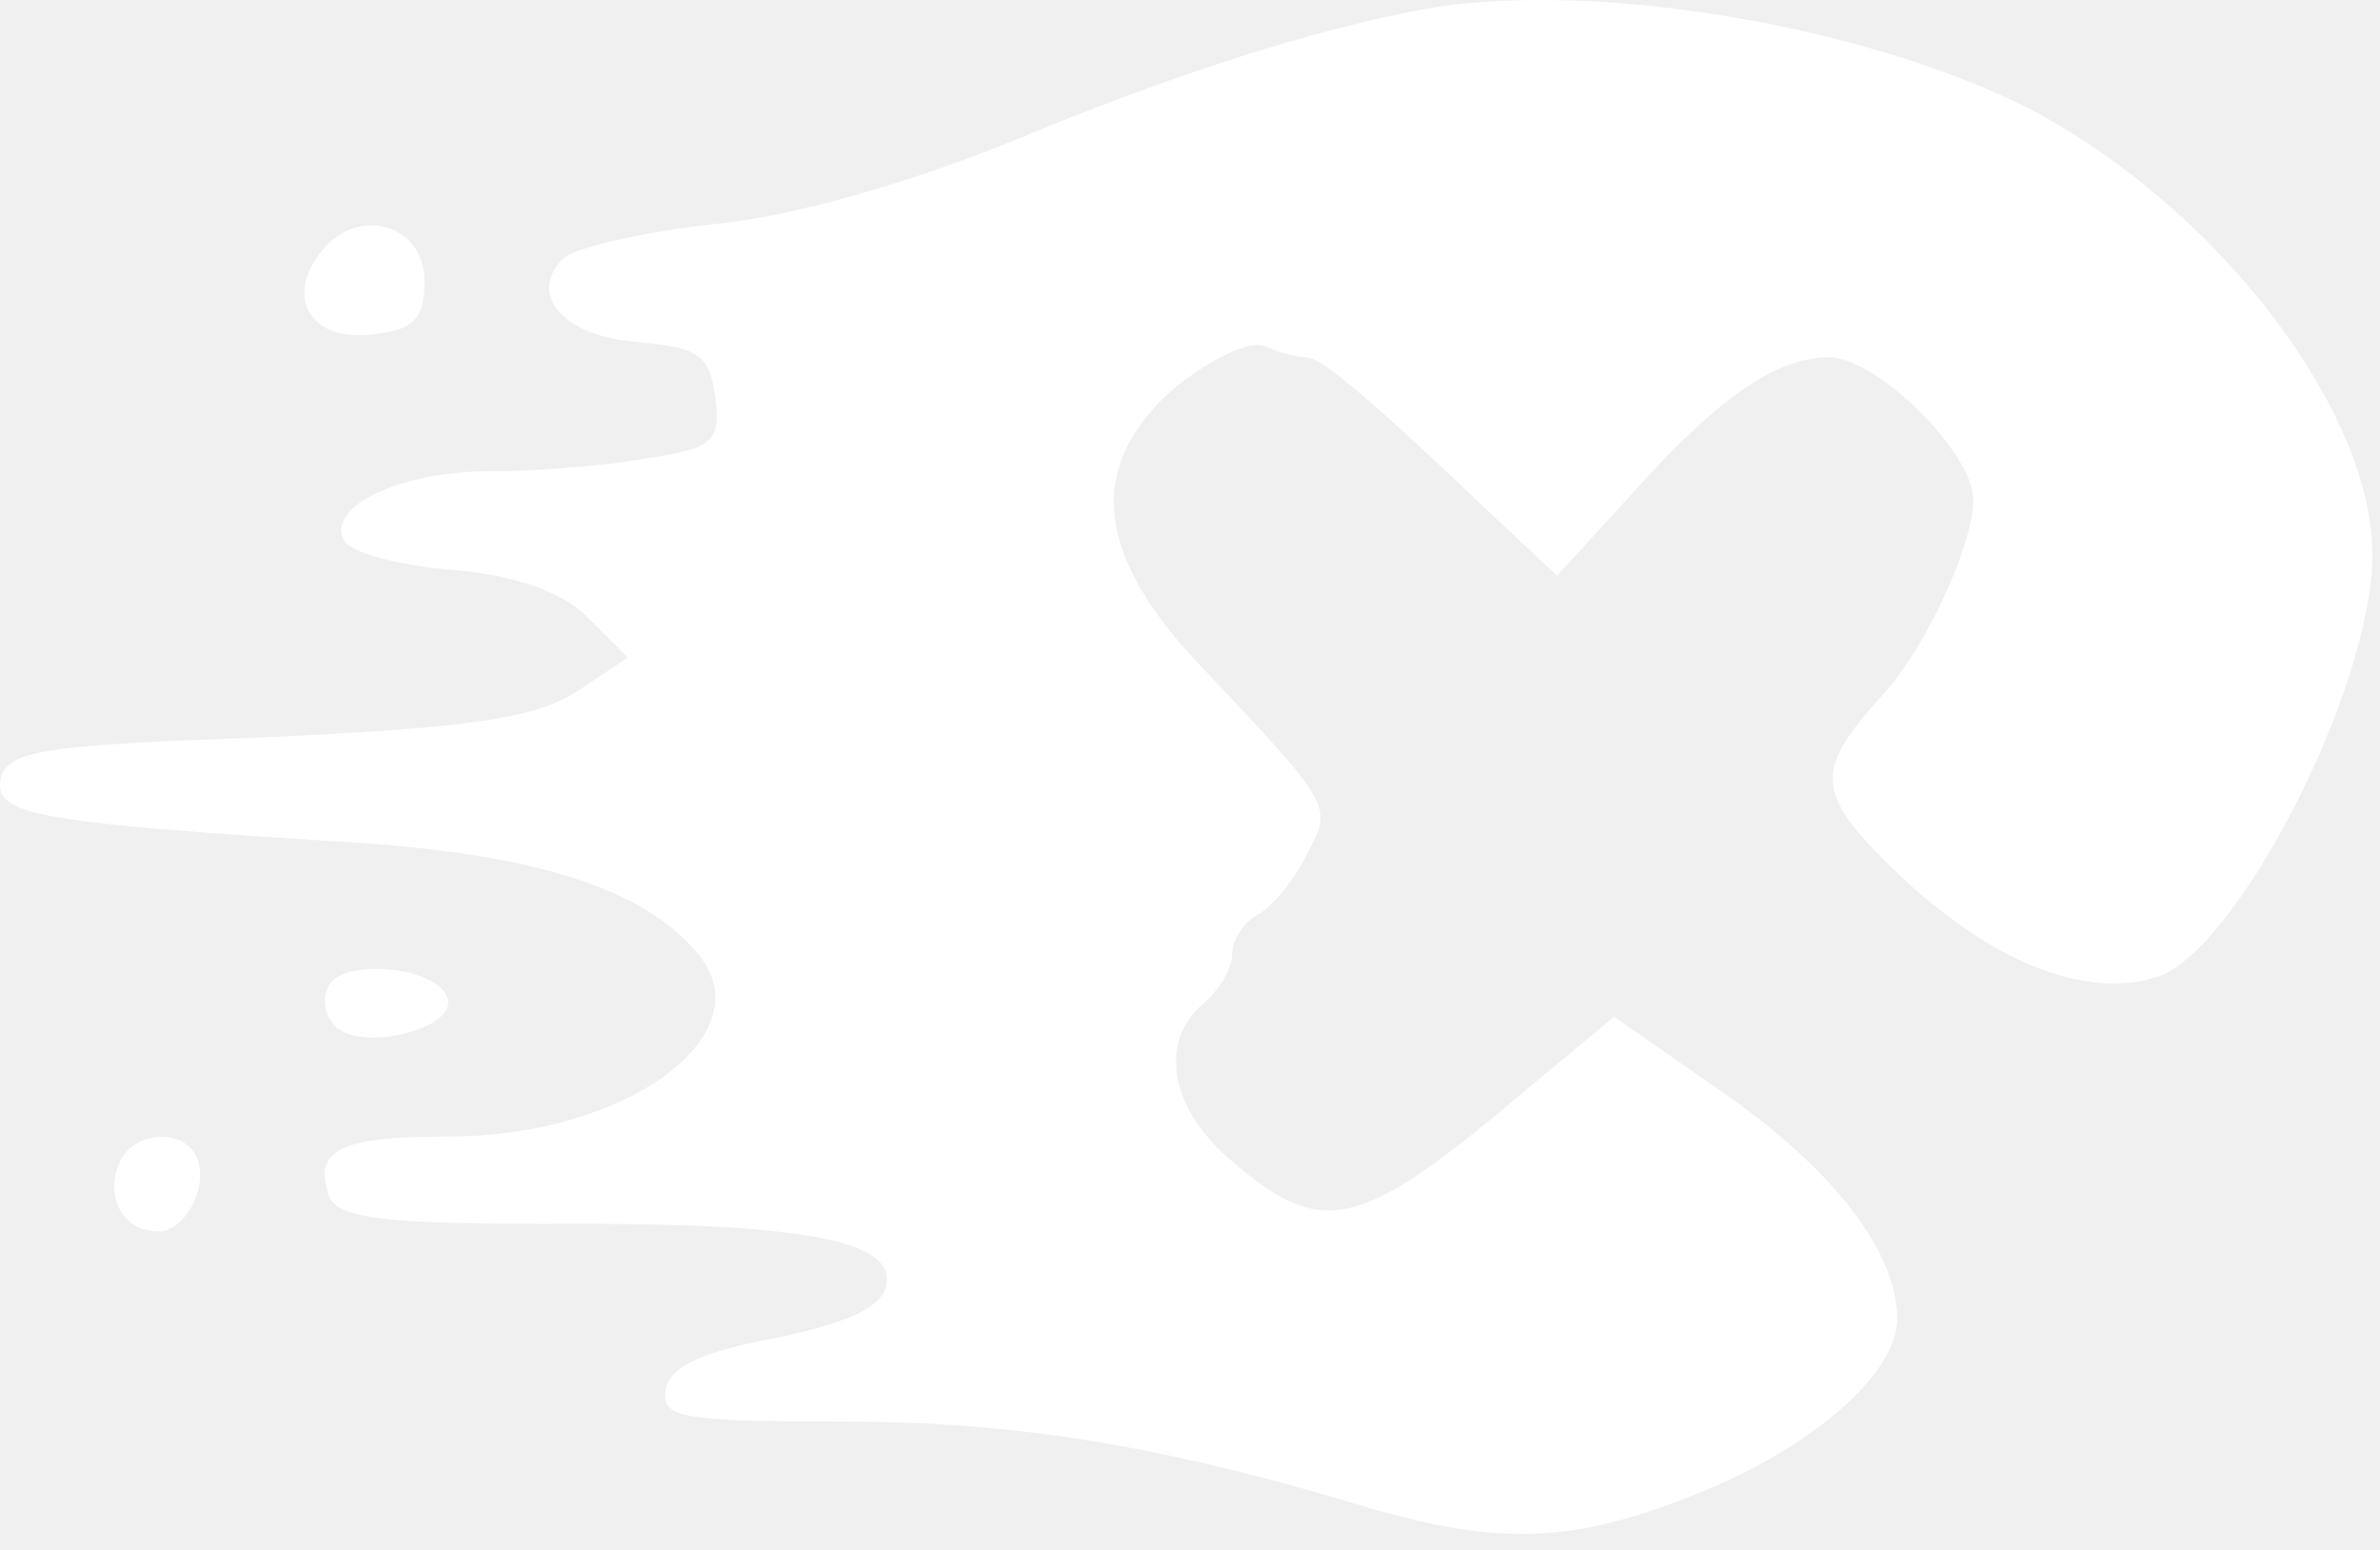
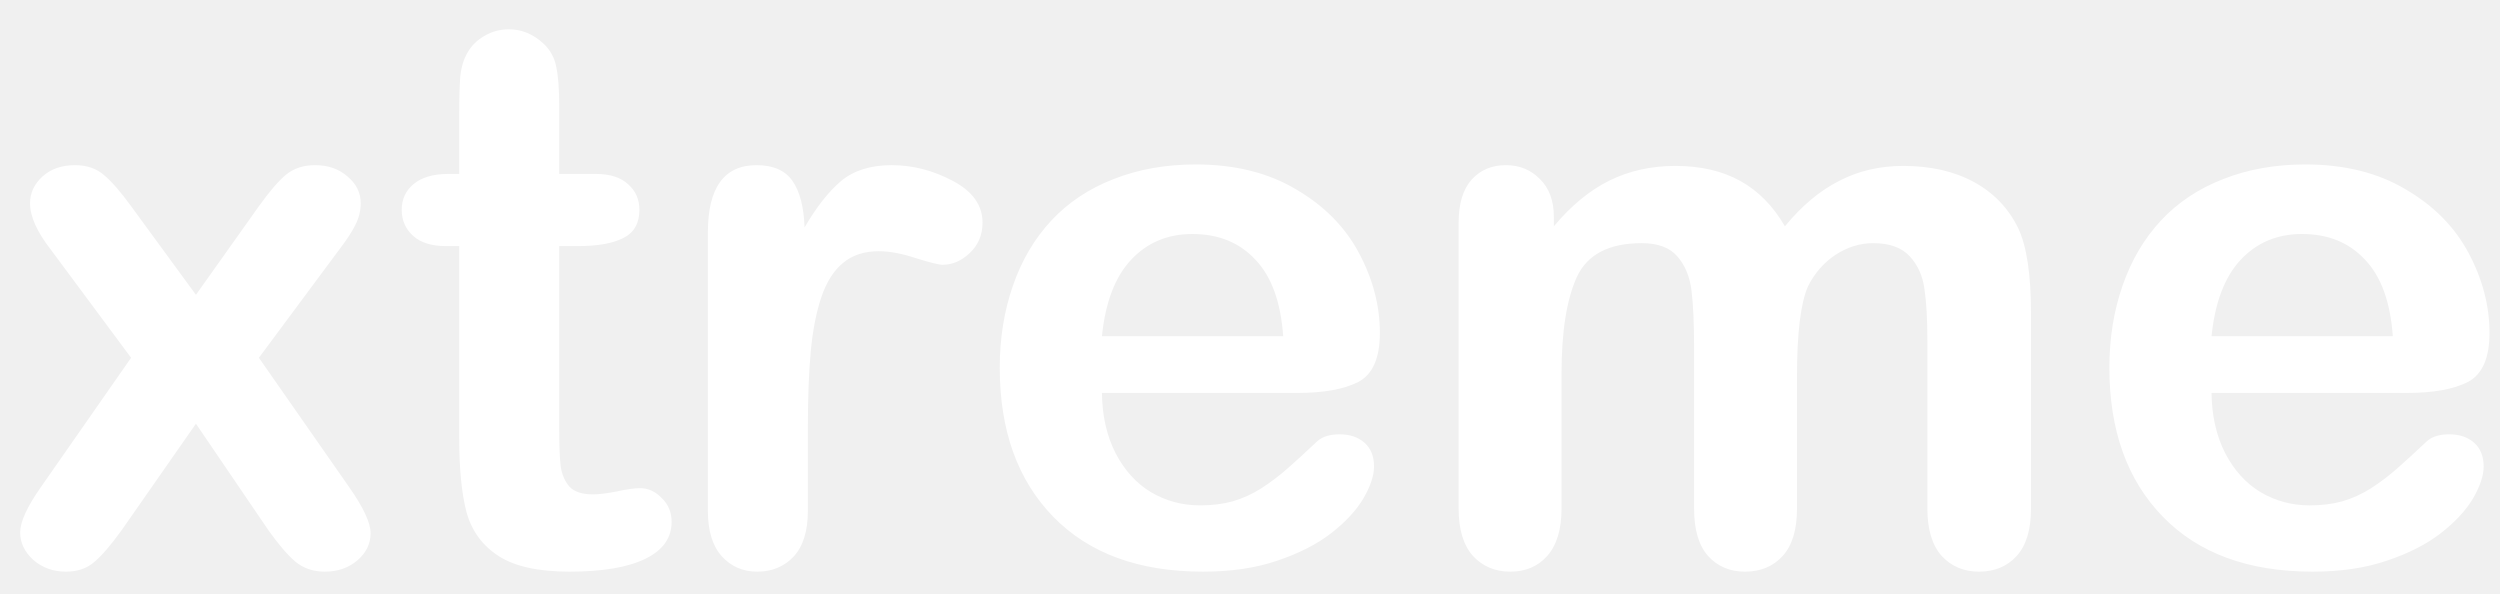
- <svg xmlns="http://www.w3.org/2000/svg" width="43" height="28" viewBox="0 0 43 28" fill="none">
-   <path d="M25.695 0.171C23.703 0.548 21.197 1.338 18.313 2.54C16.459 3.295 14.33 3.913 12.888 4.051C11.584 4.188 10.348 4.497 10.176 4.668C9.524 5.321 10.176 6.076 11.515 6.179C12.648 6.282 12.82 6.42 12.923 7.175C13.026 7.965 12.888 8.102 11.721 8.274C11 8.411 9.695 8.514 8.837 8.514C7.223 8.514 5.85 9.166 6.228 9.784C6.365 9.99 7.258 10.23 8.219 10.299C9.352 10.402 10.21 10.711 10.657 11.192L11.343 11.879L10.416 12.497C9.661 12.977 8.494 13.149 4.786 13.321C0.769 13.458 0.116 13.561 0.013 14.076C-0.124 14.728 0.734 14.866 6.228 15.209C9.627 15.415 11.618 16.033 12.614 17.235C13.815 18.677 11.343 20.531 8.116 20.531C6.125 20.531 5.644 20.771 5.953 21.629C6.125 22.007 6.983 22.11 9.833 22.11C14.365 22.076 16.184 22.385 16.013 23.209C15.944 23.621 15.326 23.895 14.021 24.17C12.717 24.41 12.099 24.685 12.03 25.097C11.927 25.612 12.305 25.681 15.223 25.681C18.313 25.681 20.957 26.093 24.802 27.26C27.068 27.912 28.441 27.878 30.57 27.02C32.699 26.196 34.278 24.822 34.278 23.827C34.278 22.591 33.077 21.08 31.085 19.707L29.162 18.368L27.549 19.707C24.596 22.213 23.909 22.385 22.296 21.011C21.128 20.05 20.922 18.814 21.746 18.127C22.021 17.887 22.261 17.509 22.261 17.235C22.261 16.994 22.467 16.651 22.742 16.514C22.982 16.376 23.394 15.896 23.6 15.449C24.081 14.557 24.115 14.591 21.678 12.016C19.755 9.99 19.618 8.377 21.266 6.969C21.884 6.488 22.57 6.145 22.845 6.248C23.12 6.385 23.463 6.454 23.6 6.454C23.875 6.454 24.802 7.244 26.999 9.338L28.132 10.402L29.574 8.823C31.051 7.175 32.115 6.454 33.042 6.454C33.901 6.454 35.651 8.171 35.651 9.029C35.651 9.853 34.793 11.707 34.004 12.565C32.733 13.973 32.767 14.351 34.45 15.93C36.063 17.406 37.712 18.059 38.982 17.647C40.424 17.166 42.862 12.428 42.862 10.024C42.862 7.381 40.012 3.707 36.647 1.956C33.66 0.445 28.716 -0.379 25.695 0.171Z" fill="white" />
-   <path d="M5.816 4.531C5.129 5.355 5.609 6.179 6.708 6.042C7.464 5.973 7.67 5.767 7.67 5.08C7.67 4.05 6.468 3.707 5.816 4.531Z" fill="white" />
-   <path d="M5.953 17.784C5.816 18.024 5.85 18.333 6.056 18.539C6.537 19.02 8.288 18.573 8.082 18.024C7.91 17.475 6.262 17.303 5.953 17.784Z" fill="white" />
-   <path d="M2.142 21.046C1.901 21.664 2.245 22.247 2.863 22.247C3.378 22.247 3.824 21.32 3.515 20.84C3.24 20.359 2.348 20.462 2.142 21.046Z" fill="white" />
+ <svg xmlns="http://www.w3.org/2000/svg" width="80" height="19" viewBox="0 0 80 19" fill="#fff">
+   <path d="M8.59 16.969L6.27 13.559L3.891 16.969C3.547 17.445 3.254 17.785 3.012 17.988C2.777 18.191 2.477 18.293 2.109 18.293C1.703 18.293 1.355 18.168 1.066 17.918C0.785 17.66 0.645 17.367 0.645 17.039C0.645 16.703 0.863 16.223 1.301 15.598L4.195 11.449L1.629 7.992C1.184 7.422 0.961 6.926 0.961 6.504C0.961 6.176 1.094 5.891 1.359 5.648C1.625 5.406 1.973 5.285 2.402 5.285C2.777 5.285 3.086 5.391 3.328 5.602C3.578 5.812 3.867 6.145 4.195 6.598L6.27 9.434L8.285 6.598C8.621 6.129 8.91 5.793 9.152 5.59C9.402 5.387 9.711 5.285 10.078 5.285C10.5 5.285 10.848 5.406 11.121 5.648C11.402 5.883 11.543 6.168 11.543 6.504C11.543 6.746 11.484 6.98 11.367 7.207C11.258 7.426 11.086 7.688 10.852 7.992L8.285 11.449L11.18 15.598C11.633 16.246 11.859 16.734 11.859 17.062C11.859 17.398 11.719 17.688 11.438 17.93C11.156 18.172 10.809 18.293 10.395 18.293C10.027 18.293 9.715 18.188 9.457 17.977C9.207 17.766 8.918 17.43 8.59 16.969ZM14.344 5.566H14.695V3.645C14.695 3.129 14.707 2.727 14.73 2.438C14.762 2.141 14.84 1.887 14.965 1.676C15.09 1.457 15.27 1.281 15.504 1.148C15.738 1.008 16 0.938 16.289 0.938C16.695 0.938 17.062 1.09 17.391 1.395C17.609 1.598 17.746 1.848 17.801 2.145C17.863 2.434 17.895 2.848 17.895 3.387V5.566H19.066C19.52 5.566 19.863 5.676 20.098 5.895C20.34 6.105 20.461 6.379 20.461 6.715C20.461 7.145 20.289 7.445 19.945 7.617C19.609 7.789 19.125 7.875 18.492 7.875H17.895V13.758C17.895 14.258 17.91 14.645 17.941 14.918C17.98 15.184 18.074 15.402 18.223 15.574C18.379 15.738 18.629 15.82 18.973 15.82C19.16 15.82 19.414 15.789 19.734 15.727C20.055 15.656 20.305 15.621 20.484 15.621C20.742 15.621 20.973 15.727 21.176 15.938C21.387 16.141 21.492 16.395 21.492 16.699C21.492 17.215 21.211 17.609 20.648 17.883C20.086 18.156 19.277 18.293 18.223 18.293C17.223 18.293 16.465 18.125 15.949 17.789C15.434 17.453 15.094 16.988 14.93 16.395C14.773 15.801 14.695 15.008 14.695 14.016V7.875H14.273C13.812 7.875 13.461 7.766 13.219 7.547C12.977 7.328 12.855 7.051 12.855 6.715C12.855 6.379 12.98 6.105 13.23 5.895C13.488 5.676 13.859 5.566 14.344 5.566ZM25.852 13.676V16.348C25.852 16.996 25.699 17.484 25.395 17.812C25.09 18.133 24.703 18.293 24.234 18.293C23.773 18.293 23.395 18.129 23.098 17.801C22.801 17.473 22.652 16.988 22.652 16.348V7.441C22.652 6.004 23.172 5.285 24.211 5.285C24.742 5.285 25.125 5.453 25.359 5.789C25.594 6.125 25.723 6.621 25.746 7.277C26.129 6.621 26.52 6.125 26.918 5.789C27.324 5.453 27.863 5.285 28.535 5.285C29.207 5.285 29.859 5.453 30.492 5.789C31.125 6.125 31.441 6.57 31.441 7.125C31.441 7.516 31.305 7.84 31.031 8.098C30.766 8.348 30.477 8.473 30.164 8.473C30.047 8.473 29.762 8.402 29.309 8.262C28.863 8.113 28.469 8.039 28.125 8.039C27.656 8.039 27.273 8.164 26.977 8.414C26.68 8.656 26.449 9.02 26.285 9.504C26.121 9.988 26.008 10.566 25.945 11.238C25.883 11.902 25.852 12.715 25.852 13.676ZM41.52 12.574H35.262C35.27 13.301 35.414 13.941 35.695 14.496C35.984 15.051 36.363 15.469 36.832 15.75C37.309 16.031 37.832 16.172 38.402 16.172C38.785 16.172 39.133 16.129 39.445 16.043C39.766 15.949 40.074 15.809 40.371 15.621C40.668 15.426 40.941 15.219 41.191 15C41.441 14.781 41.766 14.484 42.164 14.109C42.328 13.969 42.562 13.898 42.867 13.898C43.195 13.898 43.461 13.988 43.664 14.168C43.867 14.348 43.969 14.602 43.969 14.93C43.969 15.219 43.855 15.559 43.629 15.949C43.402 16.332 43.059 16.703 42.598 17.062C42.145 17.414 41.57 17.707 40.875 17.941C40.188 18.176 39.395 18.293 38.496 18.293C36.441 18.293 34.844 17.707 33.703 16.535C32.562 15.363 31.992 13.773 31.992 11.766C31.992 10.82 32.133 9.945 32.414 9.141C32.695 8.328 33.105 7.633 33.645 7.055C34.184 6.477 34.848 6.035 35.637 5.73C36.426 5.418 37.301 5.262 38.262 5.262C39.512 5.262 40.582 5.527 41.473 6.059C42.371 6.582 43.043 7.262 43.488 8.098C43.934 8.934 44.156 9.785 44.156 10.652C44.156 11.457 43.926 11.98 43.465 12.223C43.004 12.457 42.355 12.574 41.52 12.574ZM35.262 10.758H41.062C40.984 9.664 40.688 8.848 40.172 8.309C39.664 7.762 38.992 7.488 38.156 7.488C37.359 7.488 36.703 7.766 36.188 8.32C35.68 8.867 35.371 9.68 35.262 10.758ZM57.504 12.023V16.277C57.504 16.949 57.352 17.453 57.047 17.789C56.742 18.125 56.34 18.293 55.84 18.293C55.355 18.293 54.961 18.125 54.656 17.789C54.359 17.453 54.211 16.949 54.211 16.277V11.18C54.211 10.375 54.184 9.75 54.129 9.305C54.074 8.859 53.926 8.496 53.684 8.215C53.441 7.926 53.059 7.781 52.535 7.781C51.488 7.781 50.797 8.141 50.461 8.859C50.133 9.578 49.969 10.609 49.969 11.953V16.277C49.969 16.941 49.816 17.445 49.512 17.789C49.215 18.125 48.82 18.293 48.328 18.293C47.844 18.293 47.445 18.125 47.133 17.789C46.828 17.445 46.676 16.941 46.676 16.277V7.125C46.676 6.523 46.812 6.066 47.086 5.754C47.367 5.441 47.734 5.285 48.188 5.285C48.625 5.285 48.988 5.434 49.277 5.73C49.574 6.02 49.723 6.422 49.723 6.938V7.242C50.277 6.578 50.871 6.09 51.504 5.777C52.137 5.465 52.84 5.309 53.613 5.309C54.418 5.309 55.109 5.469 55.688 5.789C56.266 6.109 56.742 6.594 57.117 7.242C57.656 6.586 58.234 6.102 58.852 5.789C59.469 5.469 60.152 5.309 60.902 5.309C61.777 5.309 62.531 5.48 63.164 5.824C63.797 6.168 64.269 6.66 64.582 7.301C64.856 7.879 64.992 8.789 64.992 10.031V16.277C64.992 16.949 64.84 17.453 64.535 17.789C64.231 18.125 63.828 18.293 63.328 18.293C62.844 18.293 62.445 18.125 62.133 17.789C61.828 17.445 61.676 16.941 61.676 16.277V10.898C61.676 10.211 61.645 9.66 61.582 9.246C61.527 8.832 61.371 8.484 61.113 8.203C60.855 7.922 60.465 7.781 59.941 7.781C59.52 7.781 59.117 7.906 58.734 8.156C58.359 8.406 58.066 8.742 57.855 9.164C57.621 9.703 57.504 10.656 57.504 12.023ZM77.027 12.574H70.769C70.777 13.301 70.922 13.941 71.203 14.496C71.492 15.051 71.871 15.469 72.34 15.75C72.816 16.031 73.34 16.172 73.91 16.172C74.293 16.172 74.641 16.129 74.953 16.043C75.273 15.949 75.582 15.809 75.879 15.621C76.176 15.426 76.449 15.219 76.699 15C76.949 14.781 77.273 14.484 77.672 14.109C77.836 13.969 78.07 13.898 78.375 13.898C78.703 13.898 78.969 13.988 79.172 14.168C79.375 14.348 79.477 14.602 79.477 14.93C79.477 15.219 79.363 15.559 79.137 15.949C78.91 16.332 78.566 16.703 78.106 17.062C77.652 17.414 77.078 17.707 76.383 17.941C75.695 18.176 74.902 18.293 74.004 18.293C71.949 18.293 70.352 17.707 69.211 16.535C68.07 15.363 67.5 13.773 67.5 11.766C67.5 10.82 67.641 9.945 67.922 9.141C68.203 8.328 68.613 7.633 69.152 7.055C69.691 6.477 70.356 6.035 71.144 5.73C71.934 5.418 72.809 5.262 73.769 5.262C75.019 5.262 76.09 5.527 76.981 6.059C77.879 6.582 78.551 7.262 78.996 8.098C79.441 8.934 79.664 9.785 79.664 10.652C79.664 11.457 79.434 11.98 78.973 12.223C78.512 12.457 77.863 12.574 77.027 12.574ZM70.769 10.758H76.57C76.492 9.664 76.195 8.848 75.68 8.309C75.172 7.762 74.5 7.488 73.664 7.488C72.867 7.488 72.211 7.766 71.695 8.32C71.188 8.867 70.879 9.68 70.769 10.758Z" fill="#fff" />
</svg>
